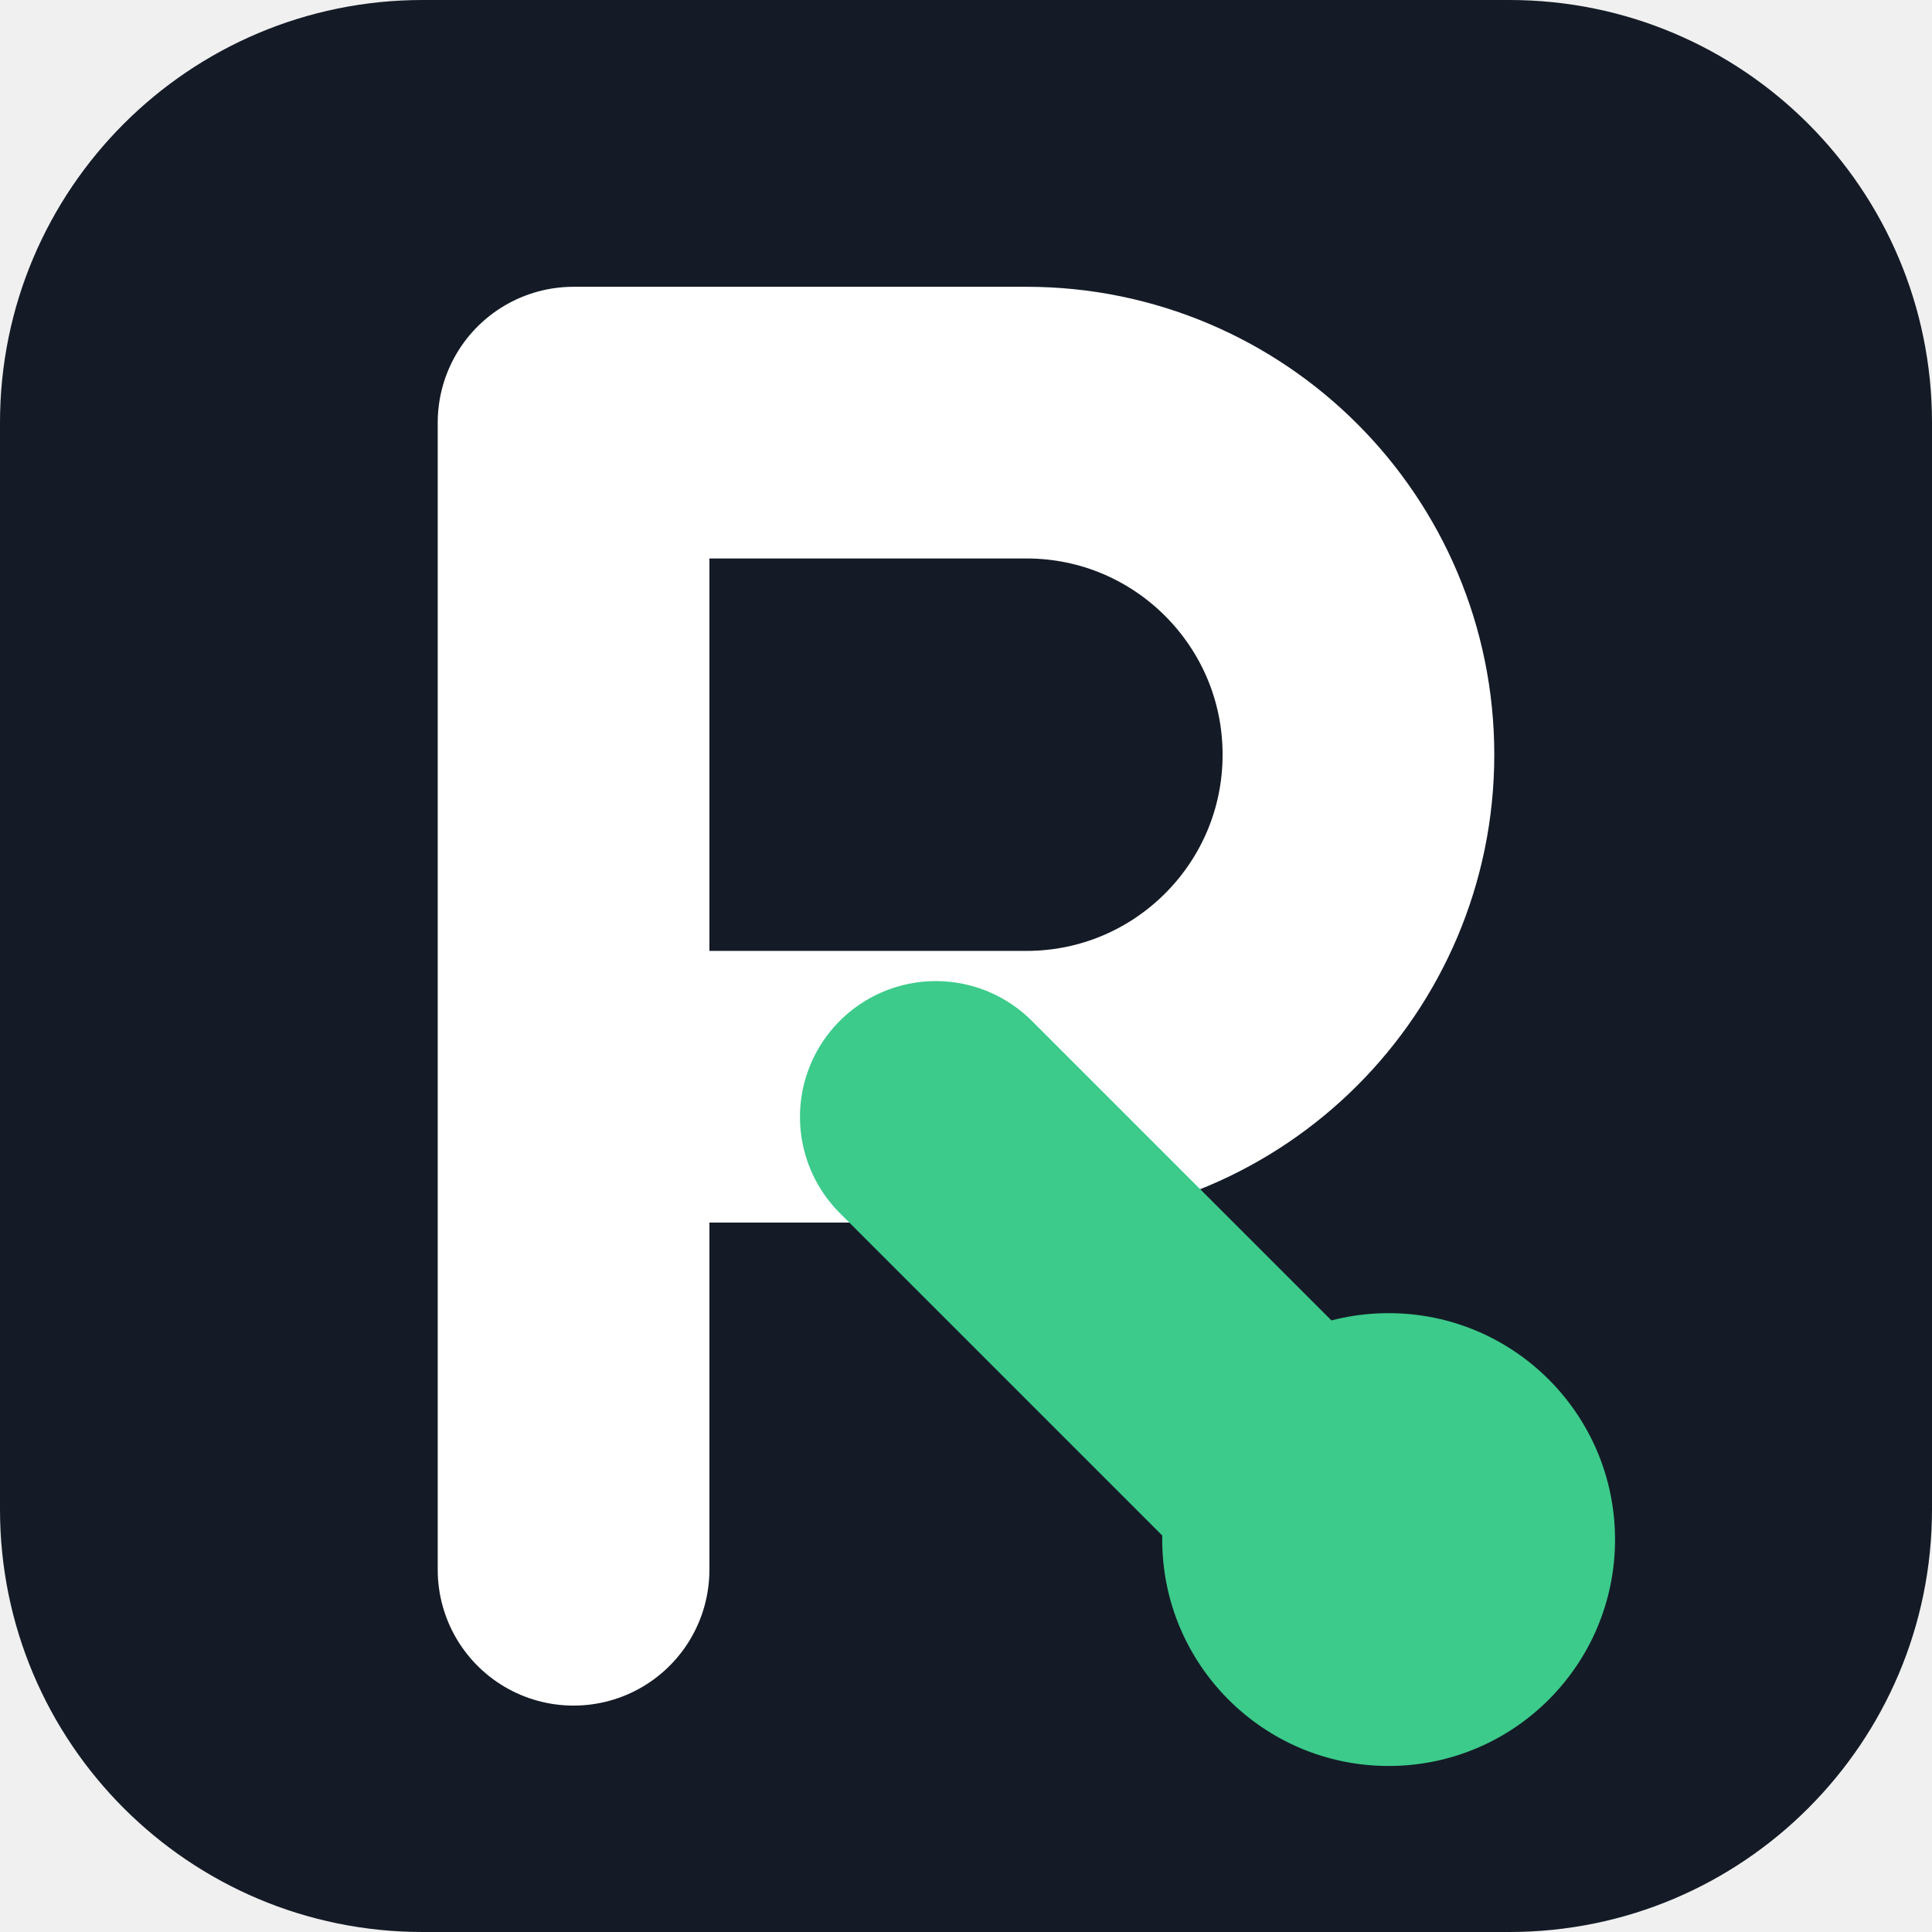
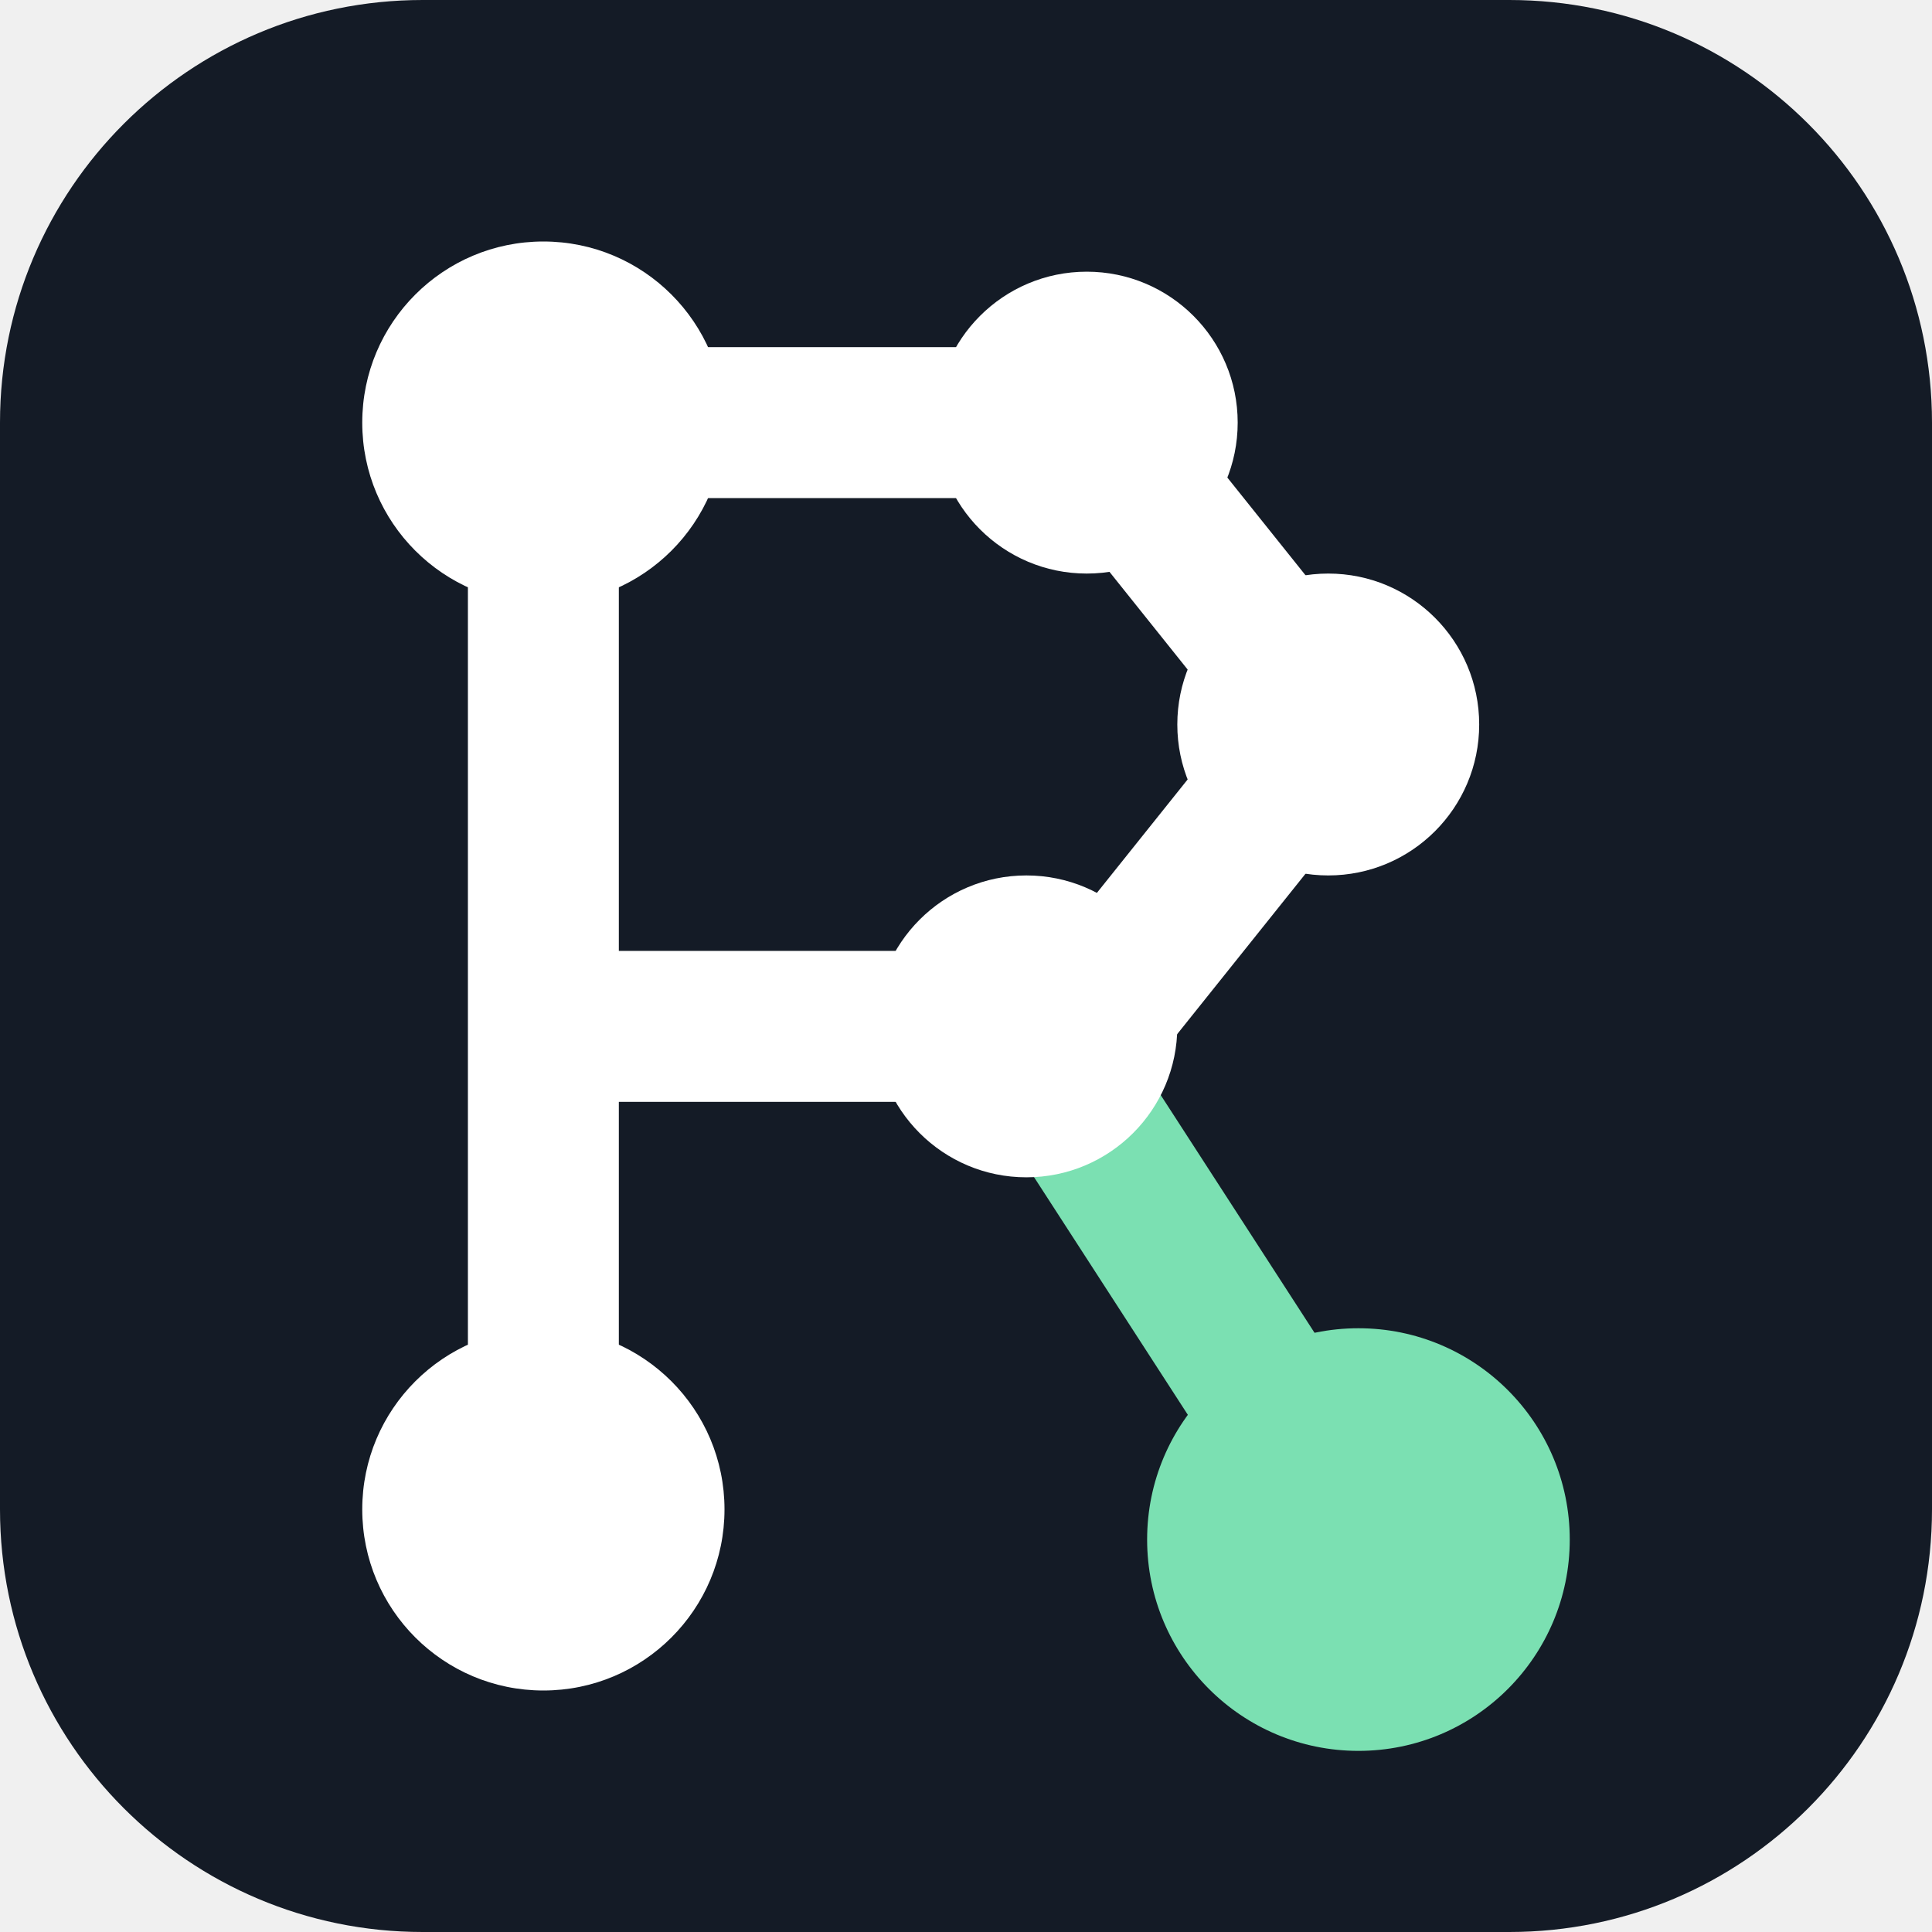
<svg xmlns="http://www.w3.org/2000/svg" viewBox="0 0 64 64" width="256" height="256" role="img" aria-label="RETENZA">
  <rect width="64" height="64" rx="14" fill="#141B26" />
-   <path d="M19 52V14h15a11 11 0 0 1 0 22H19" fill="none" stroke="#FFFFFF" stroke-width="9" stroke-linecap="round" stroke-linejoin="round" />
-   <path d="M31 37l13 13" fill="none" stroke="#3CCB8B" stroke-width="9" stroke-linecap="round" />
-   <circle cx="46" cy="51" r="7.5" fill="#3CCB8B" />
+   <path d="M34 34l11 17" fill="none" stroke="#7BE0B2" stroke-width="5" stroke-linecap="round" />
+   <path d="M18 50V14h18l8 10-8 10H18" fill="none" stroke="#FFFFFF" stroke-width="5" stroke-linecap="round" stroke-linejoin="round" />
+   <g fill="#FFFFFF">
+     <circle cx="18" cy="14" r="6" />
+     <circle cx="18" cy="50" r="6" />
+     <circle cx="36" cy="14" r="5" />
+     <circle cx="44" cy="24" r="5" />
+     <circle cx="34" cy="34" r="5" />
+   </g>
+   <circle cx="45" cy="51" r="7" fill="#7BE0B2" />
</svg>
